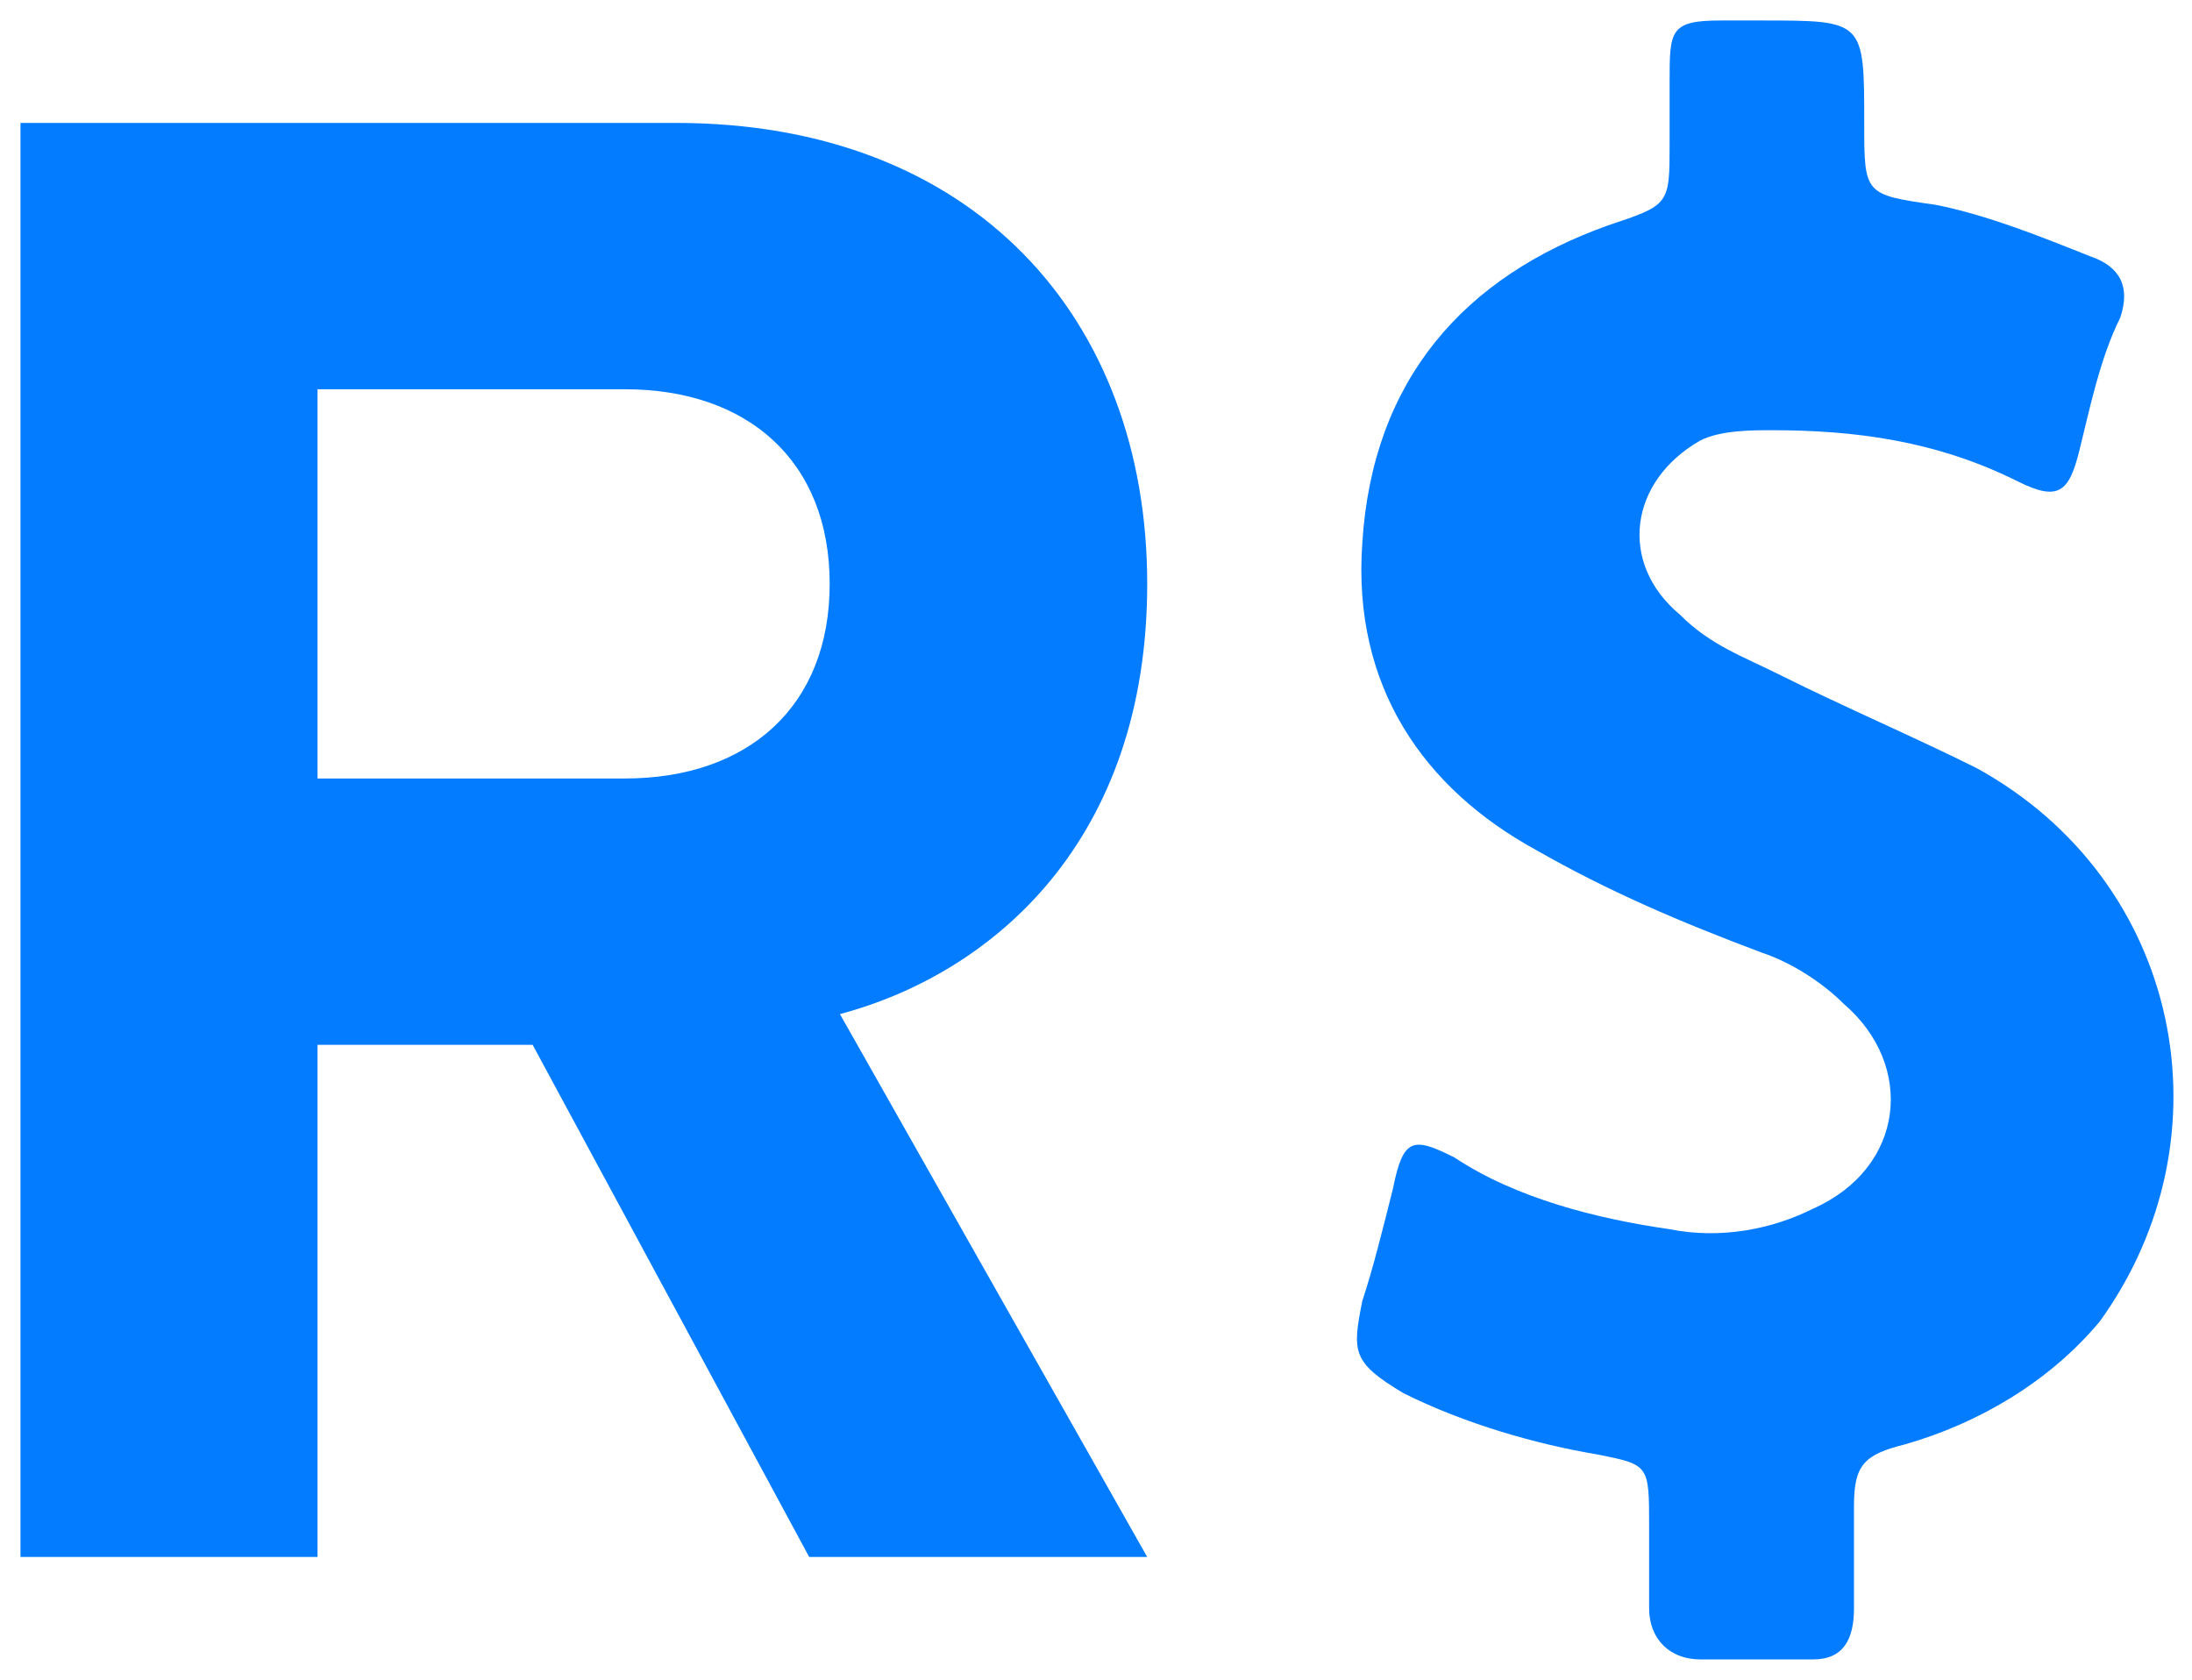
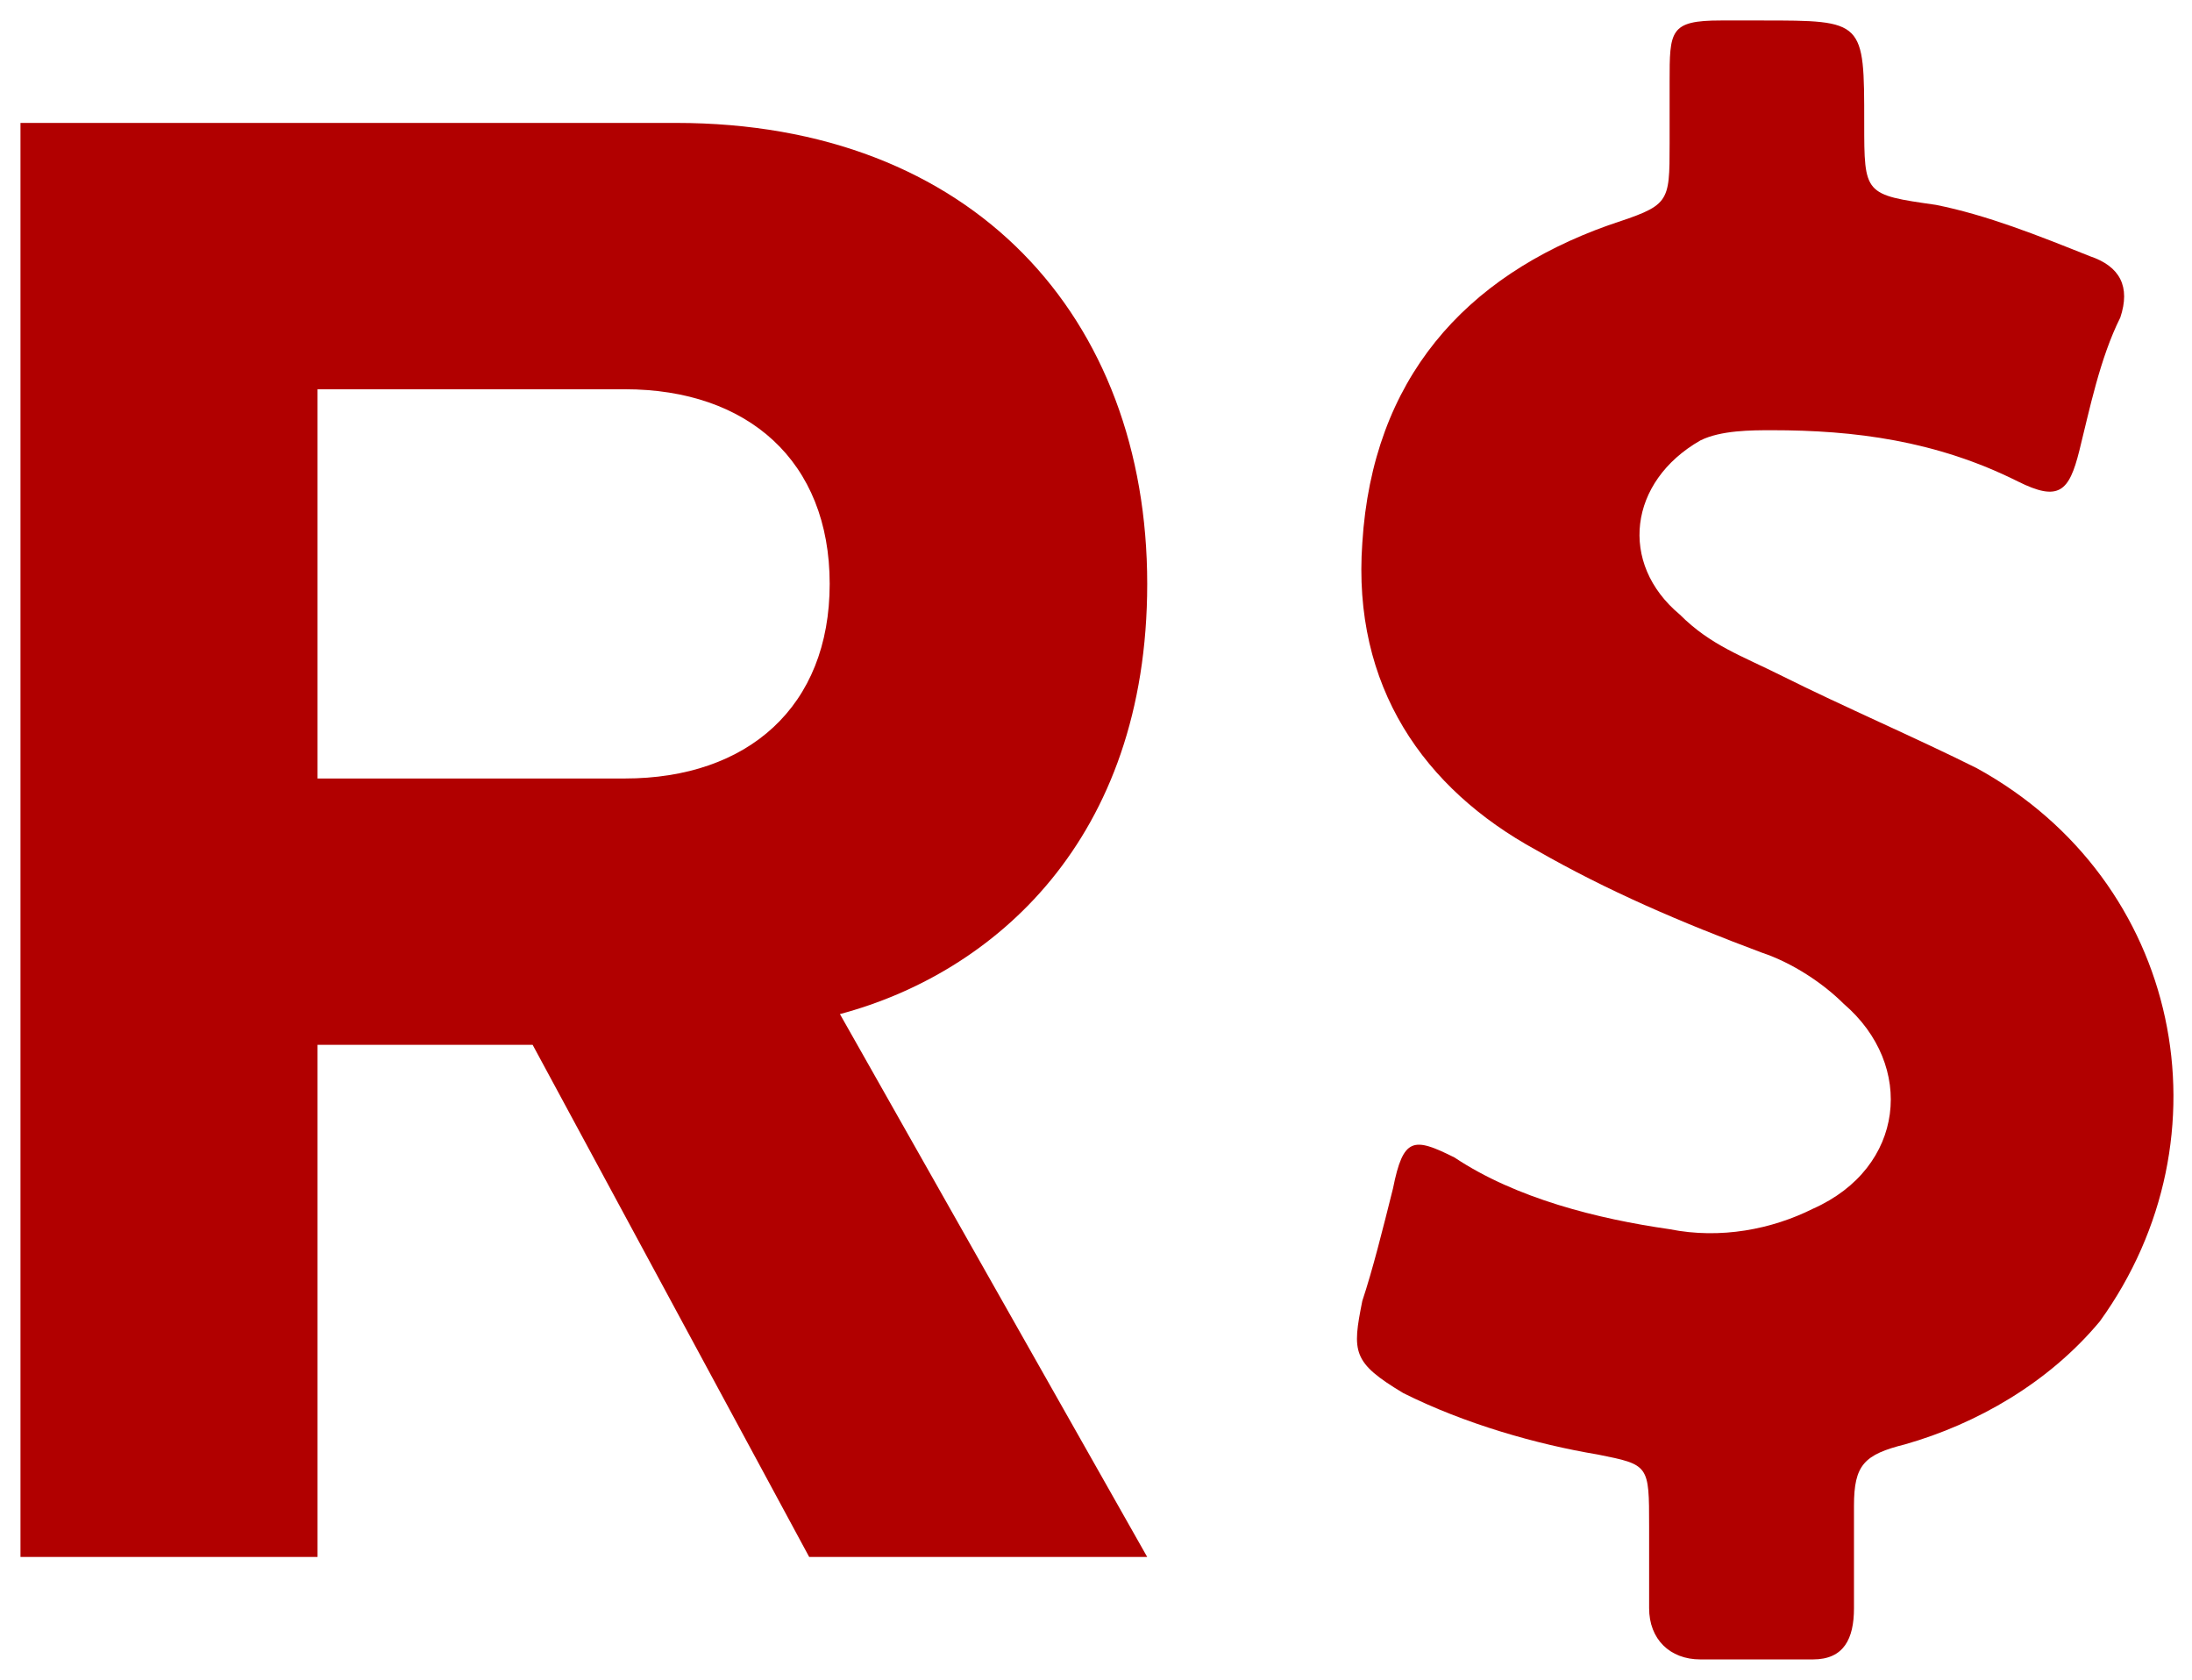
<svg xmlns="http://www.w3.org/2000/svg" version="1.1" id="Слой_1" x="0px" y="0px" viewBox="0 0 21.4 16.4" style="enable-background:new 0 0 21.4 16.4;" xml:space="preserve">
  <style type="text/css">
	.st0{enable-background:new    ;}
- 	.st1{fill:#037CFF;}
+ 	.st1{fill:#b10000;}
</style>
  <g id="Shape_1_копия_1_" class="st0">
    <g id="Shape_1_копия">
      <g>
        <path class="st1" d="M19.3,7.5c-0.6-0.3-1.3-0.6-1.9-0.9c-0.4-0.2-0.7-0.3-1-0.6c-0.6-0.5-0.5-1.3,0.2-1.7     c0.2-0.1,0.5-0.1,0.7-0.1c0.8,0,1.6,0.1,2.4,0.5c0.4,0.2,0.5,0.1,0.6-0.3c0.1-0.4,0.2-0.9,0.4-1.3c0.1-0.3,0-0.5-0.3-0.6     c-0.5-0.2-1-0.4-1.5-0.5c-0.7-0.1-0.7-0.1-0.7-0.8c0-1,0-1-1-1c-0.1,0-0.3,0-0.4,0c-0.5,0-0.5,0.1-0.5,0.6c0,0.2,0,0.4,0,0.6     c0,0.6,0,0.6-0.6,0.8c-1.4,0.5-2.3,1.5-2.4,3.1c-0.1,1.4,0.6,2.4,1.7,3c0.7,0.4,1.4,0.7,2.2,1c0.3,0.1,0.6,0.3,0.8,0.5     c0.7,0.6,0.6,1.6-0.3,2c-0.4,0.2-0.9,0.3-1.4,0.2c-0.7-0.1-1.5-0.3-2.1-0.7c-0.4-0.2-0.5-0.2-0.6,0.3c-0.1,0.4-0.2,0.8-0.3,1.1     c-0.1,0.5-0.1,0.6,0.4,0.9c0.6,0.3,1.3,0.5,1.9,0.6c0.5,0.1,0.5,0.1,0.5,0.7c0,0.3,0,0.5,0,0.8s0.2,0.5,0.5,0.5     c0.4,0,0.7,0,1.1,0c0.3,0,0.4-0.2,0.4-0.5s0-0.7,0-1c0-0.4,0.1-0.5,0.5-0.6c0.7-0.2,1.4-0.6,1.9-1.2C21.8,11.1,21.3,8.6,19.3,7.5     z" />
      </g>
    </g>
  </g>
  <g id="R_1_" class="st0">
    <g id="R">
      <g>
        <path class="st1" d="M8.2,9.9c1.5-0.4,3-1.7,3-4.2c0-2.6-1.7-4.5-4.6-4.5H0.2v14h2.9v-5h2.1l2.7,5h3.3L8.2,9.9z M6.1,7.6h-3V3.8     h3c1.2,0,2,0.7,2,1.9S7.3,7.6,6.1,7.6z" />
      </g>
    </g>
  </g>
</svg>
